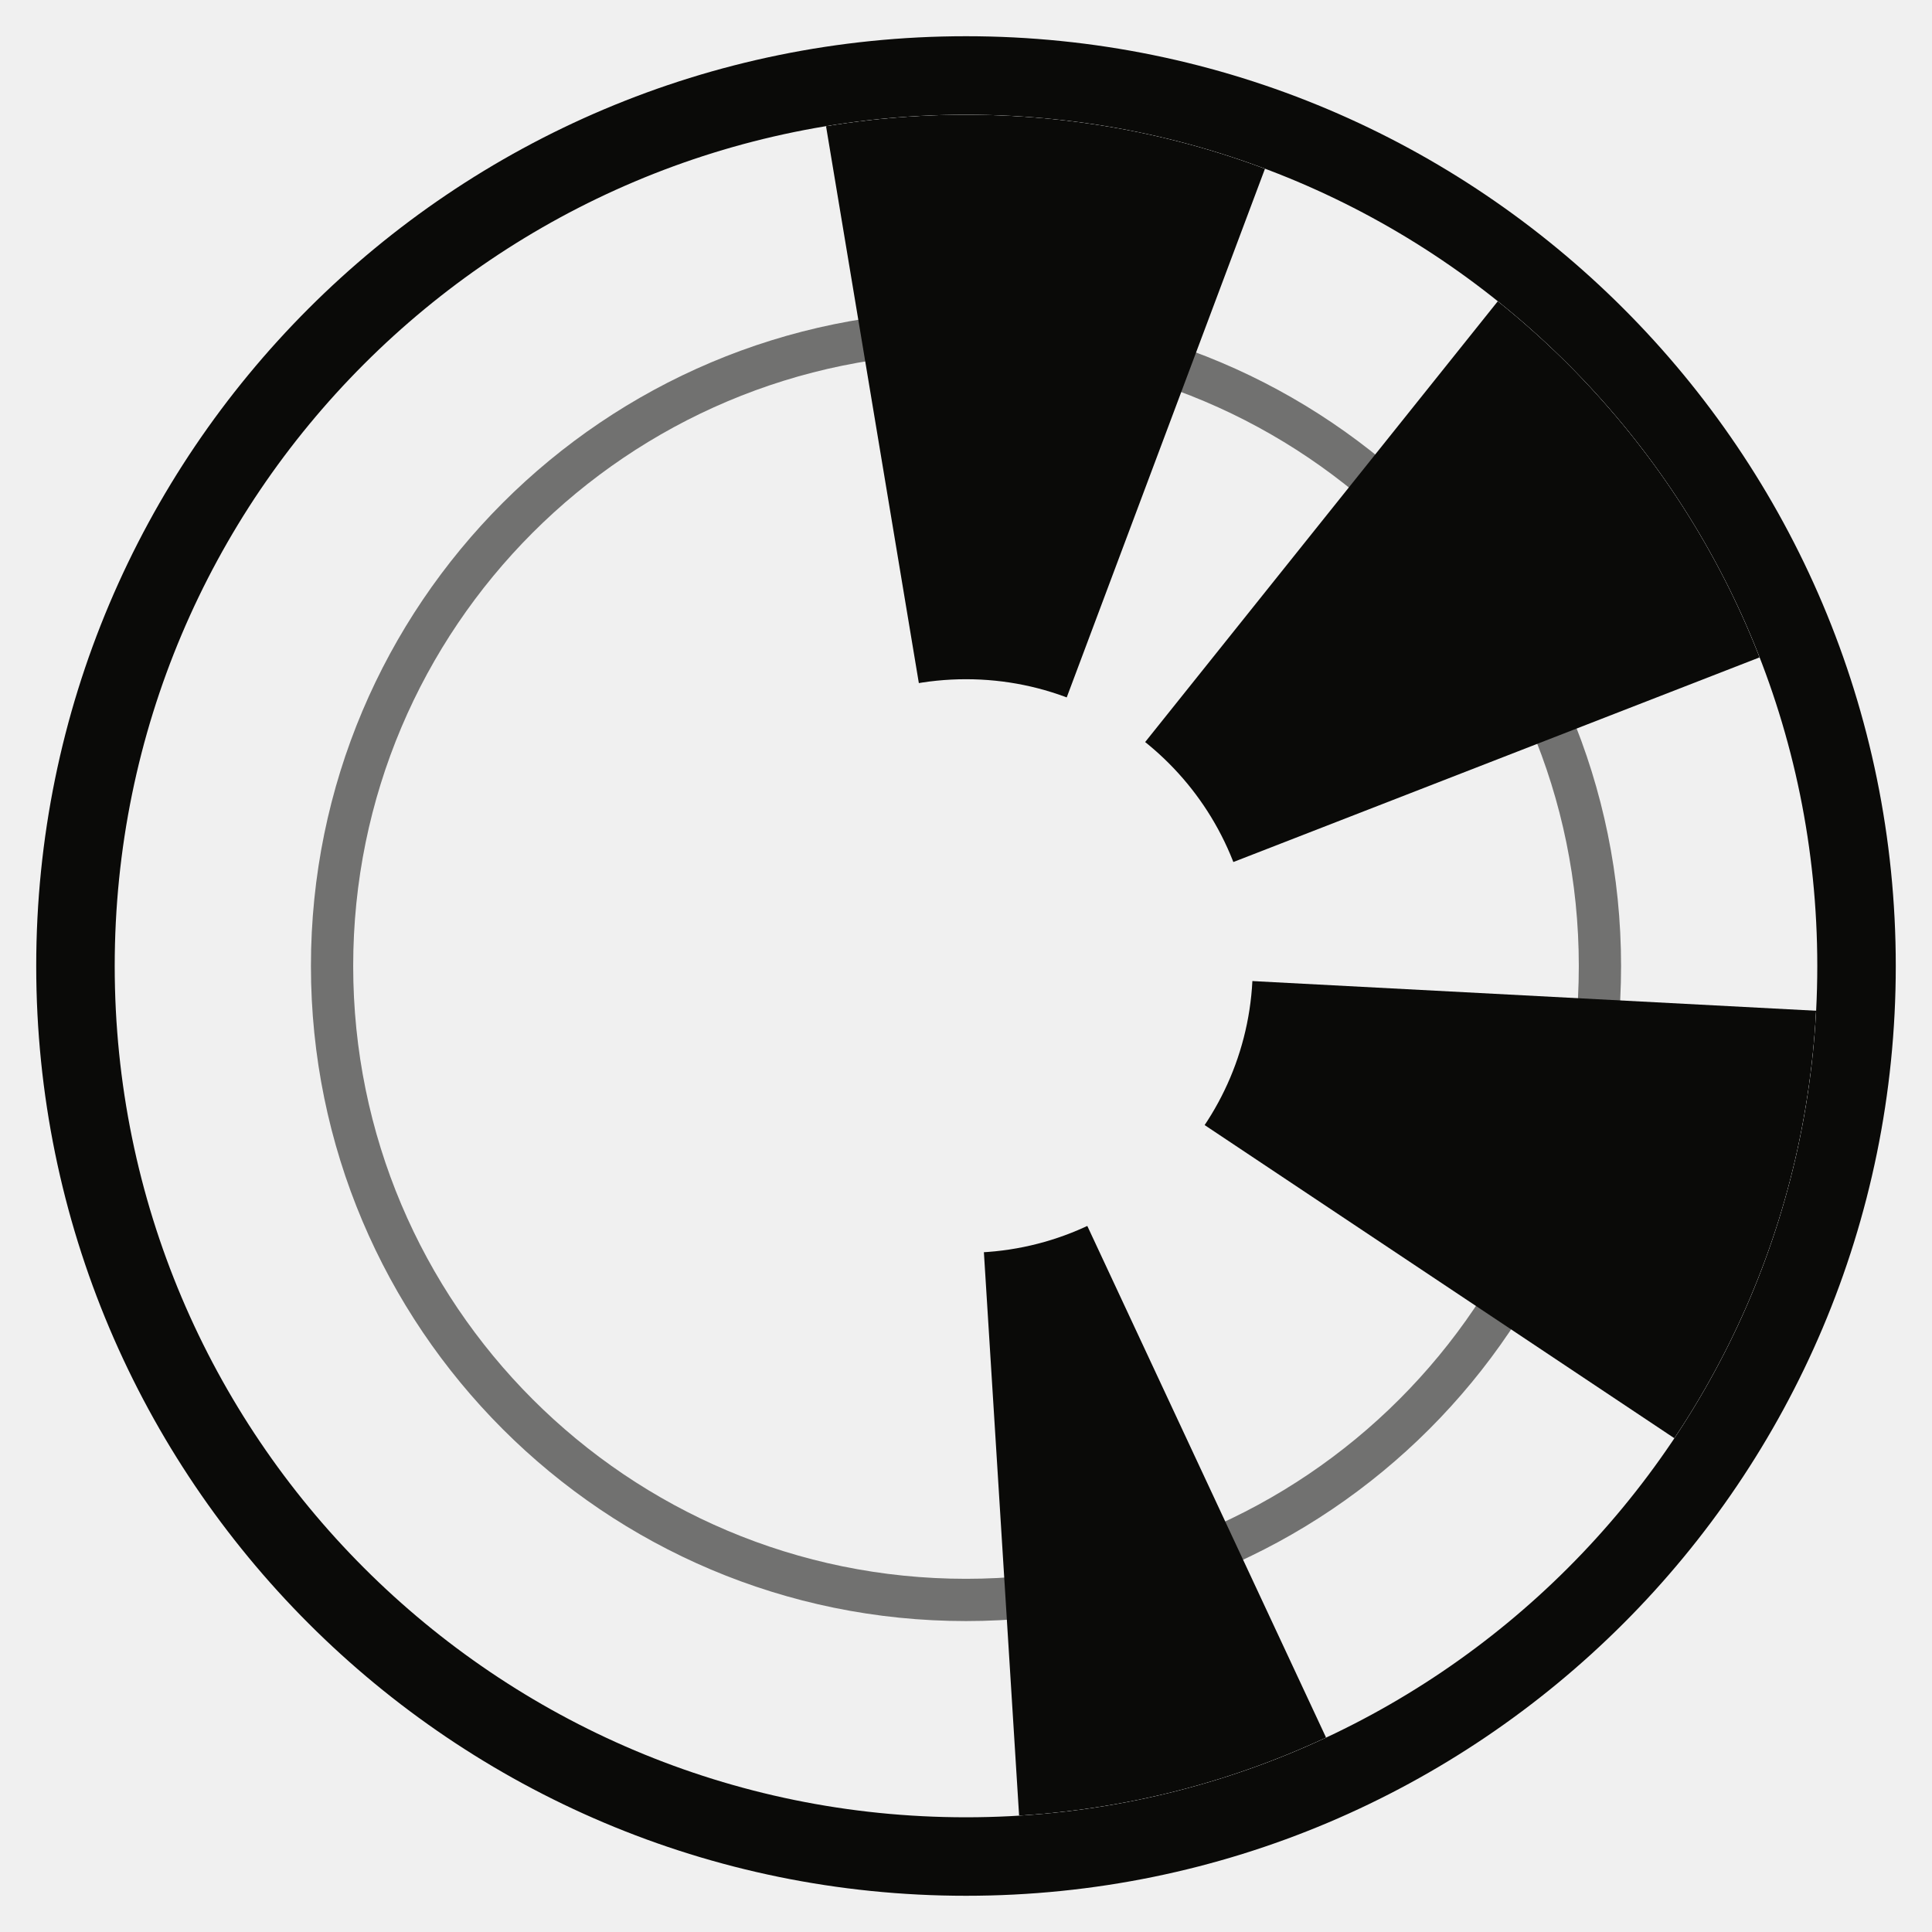
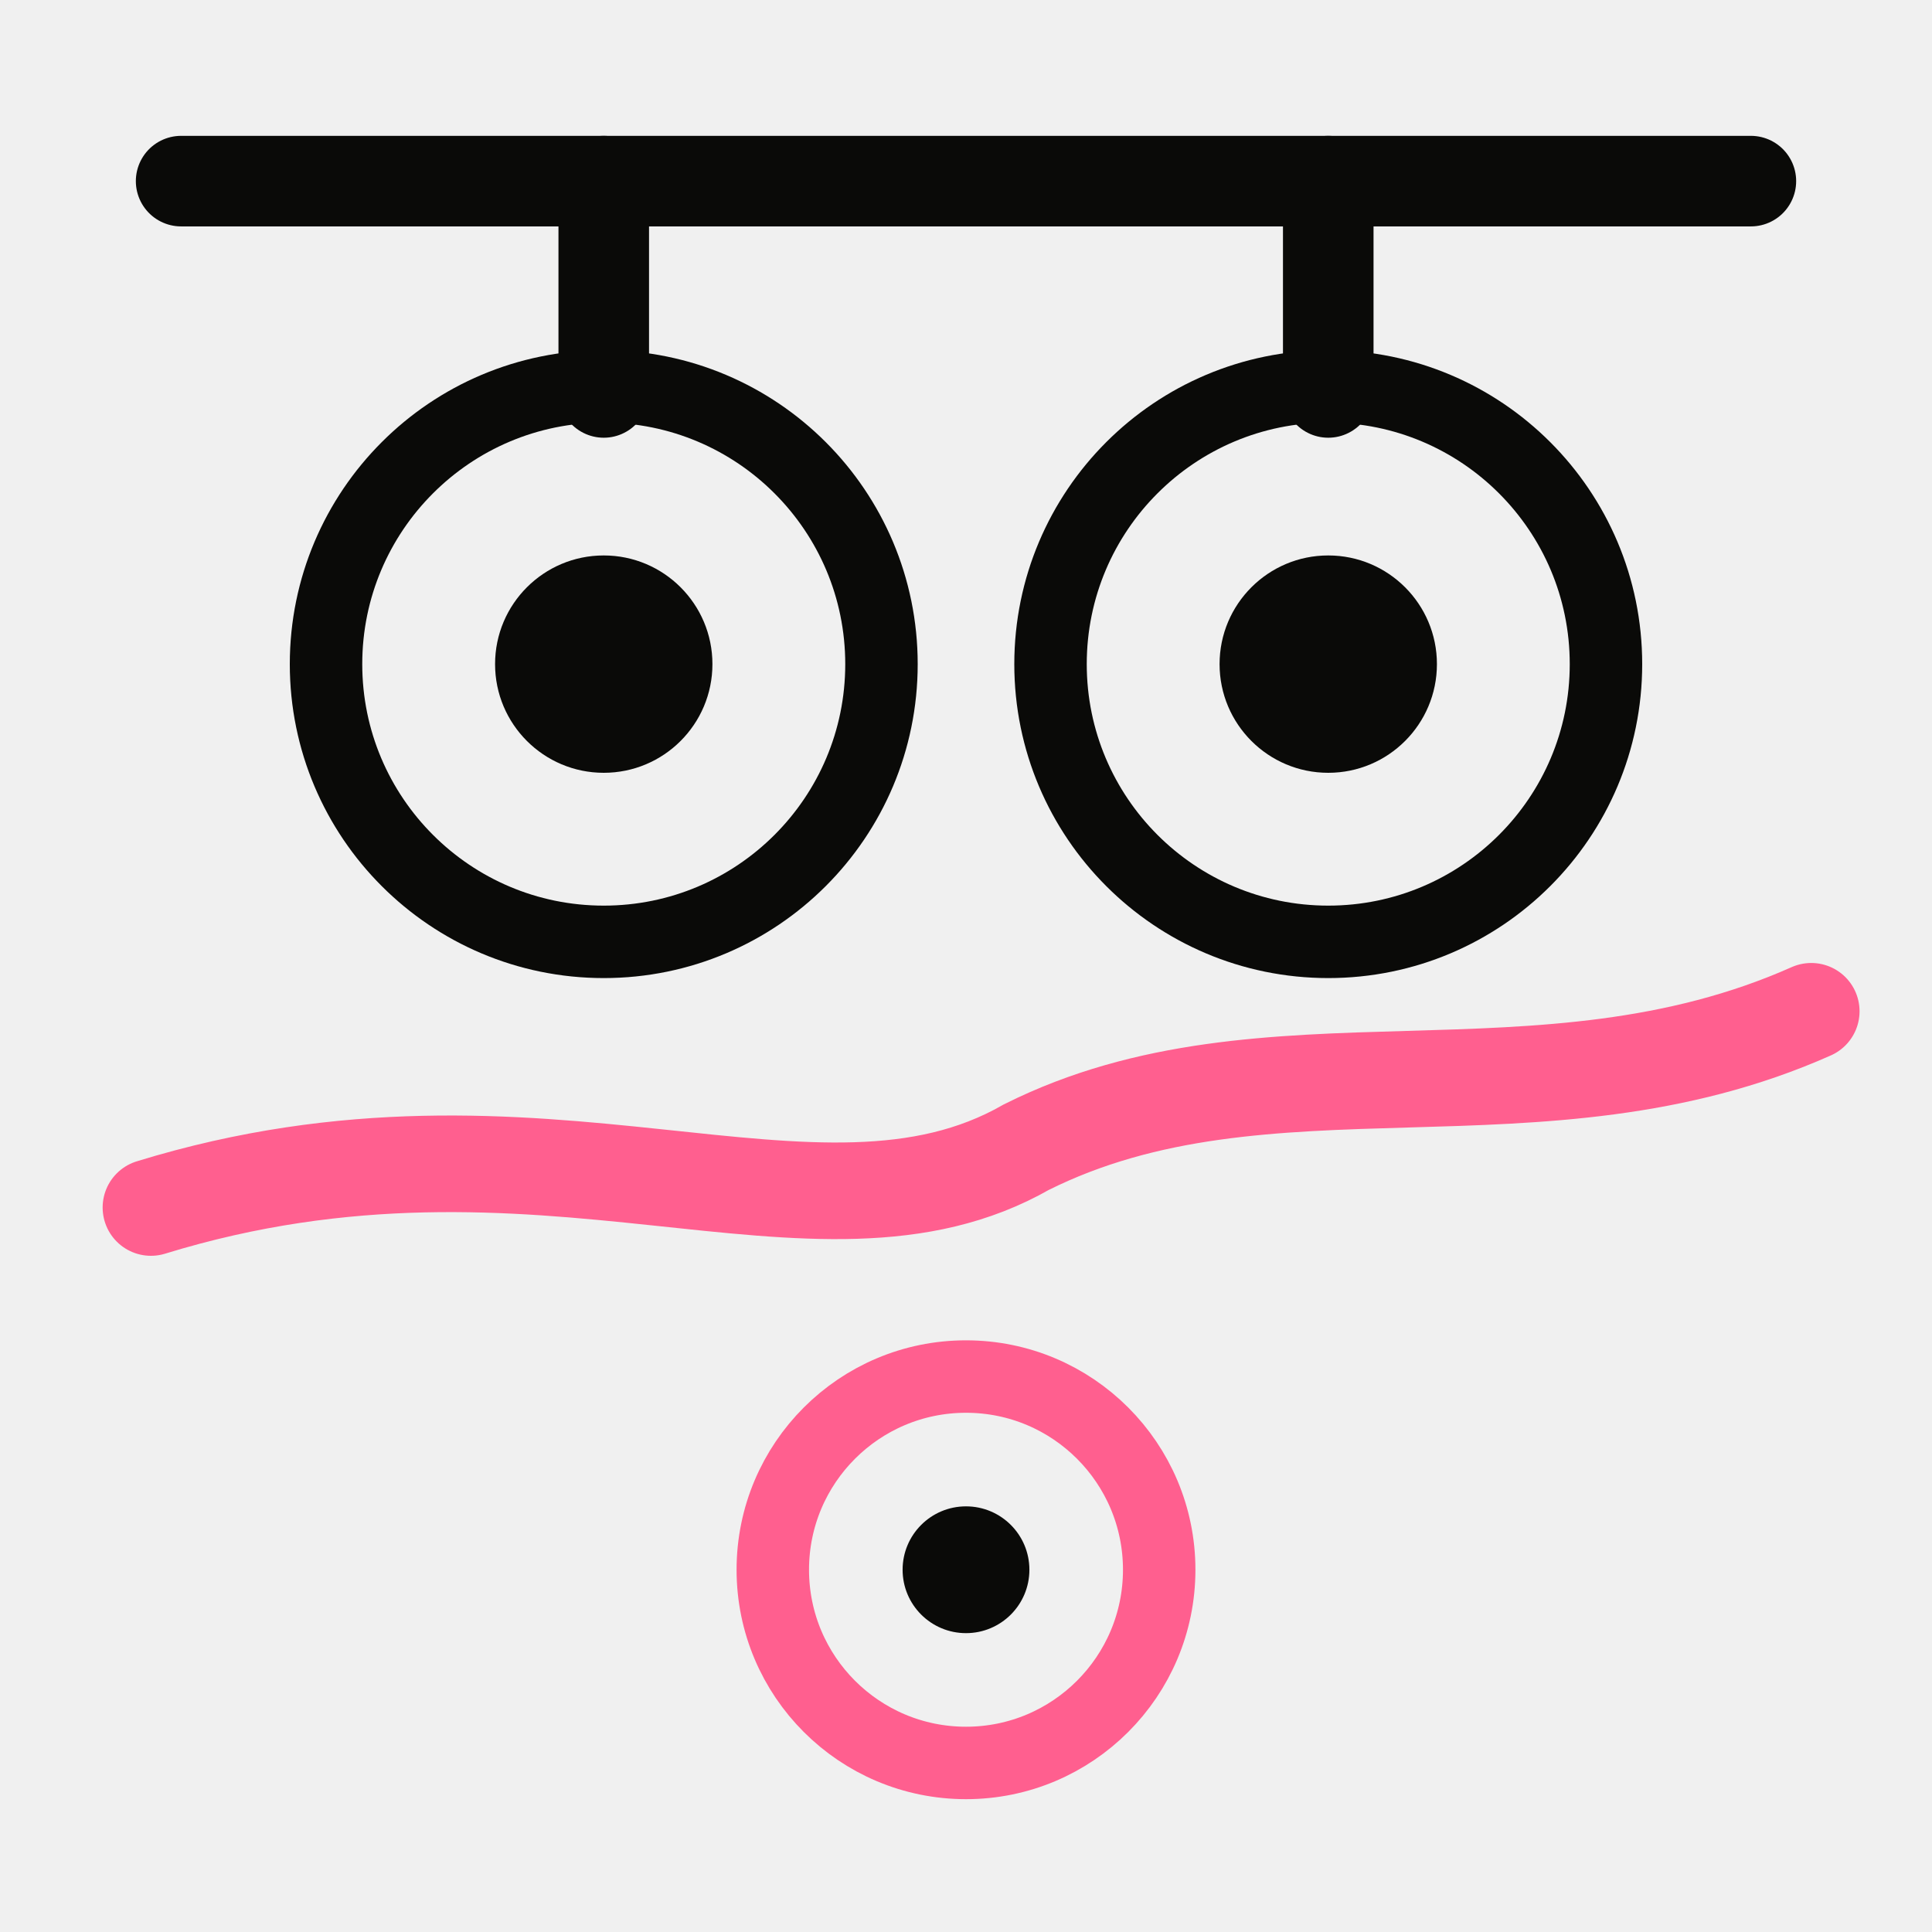
- <svg xmlns="http://www.w3.org/2000/svg" viewBox="0 0 64 64" width="64" height="64" role="img" aria-label="Ghostmaxxing">
-   <defs>
-     <clipPath id="gmClip">
-       <circle cx="32" cy="32" r="28.2" />
-     </clipPath>
-     <mask id="gmPupil">
-       <rect width="64" height="64" fill="#fff" />
-       <circle cx="32" cy="32" r="9.5" fill="#000" />
-     </mask>
-   </defs>
-   <circle cx="32" cy="32" r="21" fill="none" stroke="#0a0a08" stroke-width="1.4" opacity="0.55" />
-   <g fill="#0a0a08" clip-path="url(#gmClip)" mask="url(#gmPupil)">
-     <path d="M32 32 L26 -4 L44 0 Z" />
-     <path d="M32 32 L56 2 L68 18 Z" />
-     <path d="M32 32 L70 34 L62 52 Z" />
-     <path d="M32 32 L46 62 L34 64 Z" />
-   </g>
-   <circle cx="32" cy="32" r="29.5" fill="none" stroke="#0a0a08" stroke-width="2.6" />
+ <svg xmlns="http://www.w3.org/2000/svg" viewBox="0 0 64 64" role="img" aria-label="Ghostmaxxing mark: two mounted camera lenses still reading, a gust of pink wind beneath them, and the spent lens of an earlier era below that">
+   <path d="M6,6 H58" fill="none" stroke="#0a0a08" stroke-width="3" stroke-linecap="round" />
+   <path d="M20,6 V13 M44,6 V13" fill="none" stroke="#0a0a08" stroke-width="3" stroke-linecap="round" />
+   <circle cx="20" cy="22" r="9.2" fill="none" stroke="#0a0a08" stroke-width="2.4" />
+   <circle cx="20" cy="22" r="3.6" fill="#0a0a08" />
+   <circle cx="44" cy="22" r="9.2" fill="none" stroke="#0a0a08" stroke-width="2.4" />
+   <circle cx="44" cy="22" r="3.6" fill="#0a0a08" />
+   <path d="M5,40 C18,36 27,42 34,38 C42,34 51,37.5 60,33.5" fill="none" stroke="#ff5f8f" stroke-width="3.2" stroke-linecap="round" />
+   <circle cx="32" cy="52" r="6.4" fill="none" stroke="#ff5f8f" stroke-width="2.4" />
+   <circle cx="32" cy="52" r="2.1" fill="#0a0a08" />
</svg>
